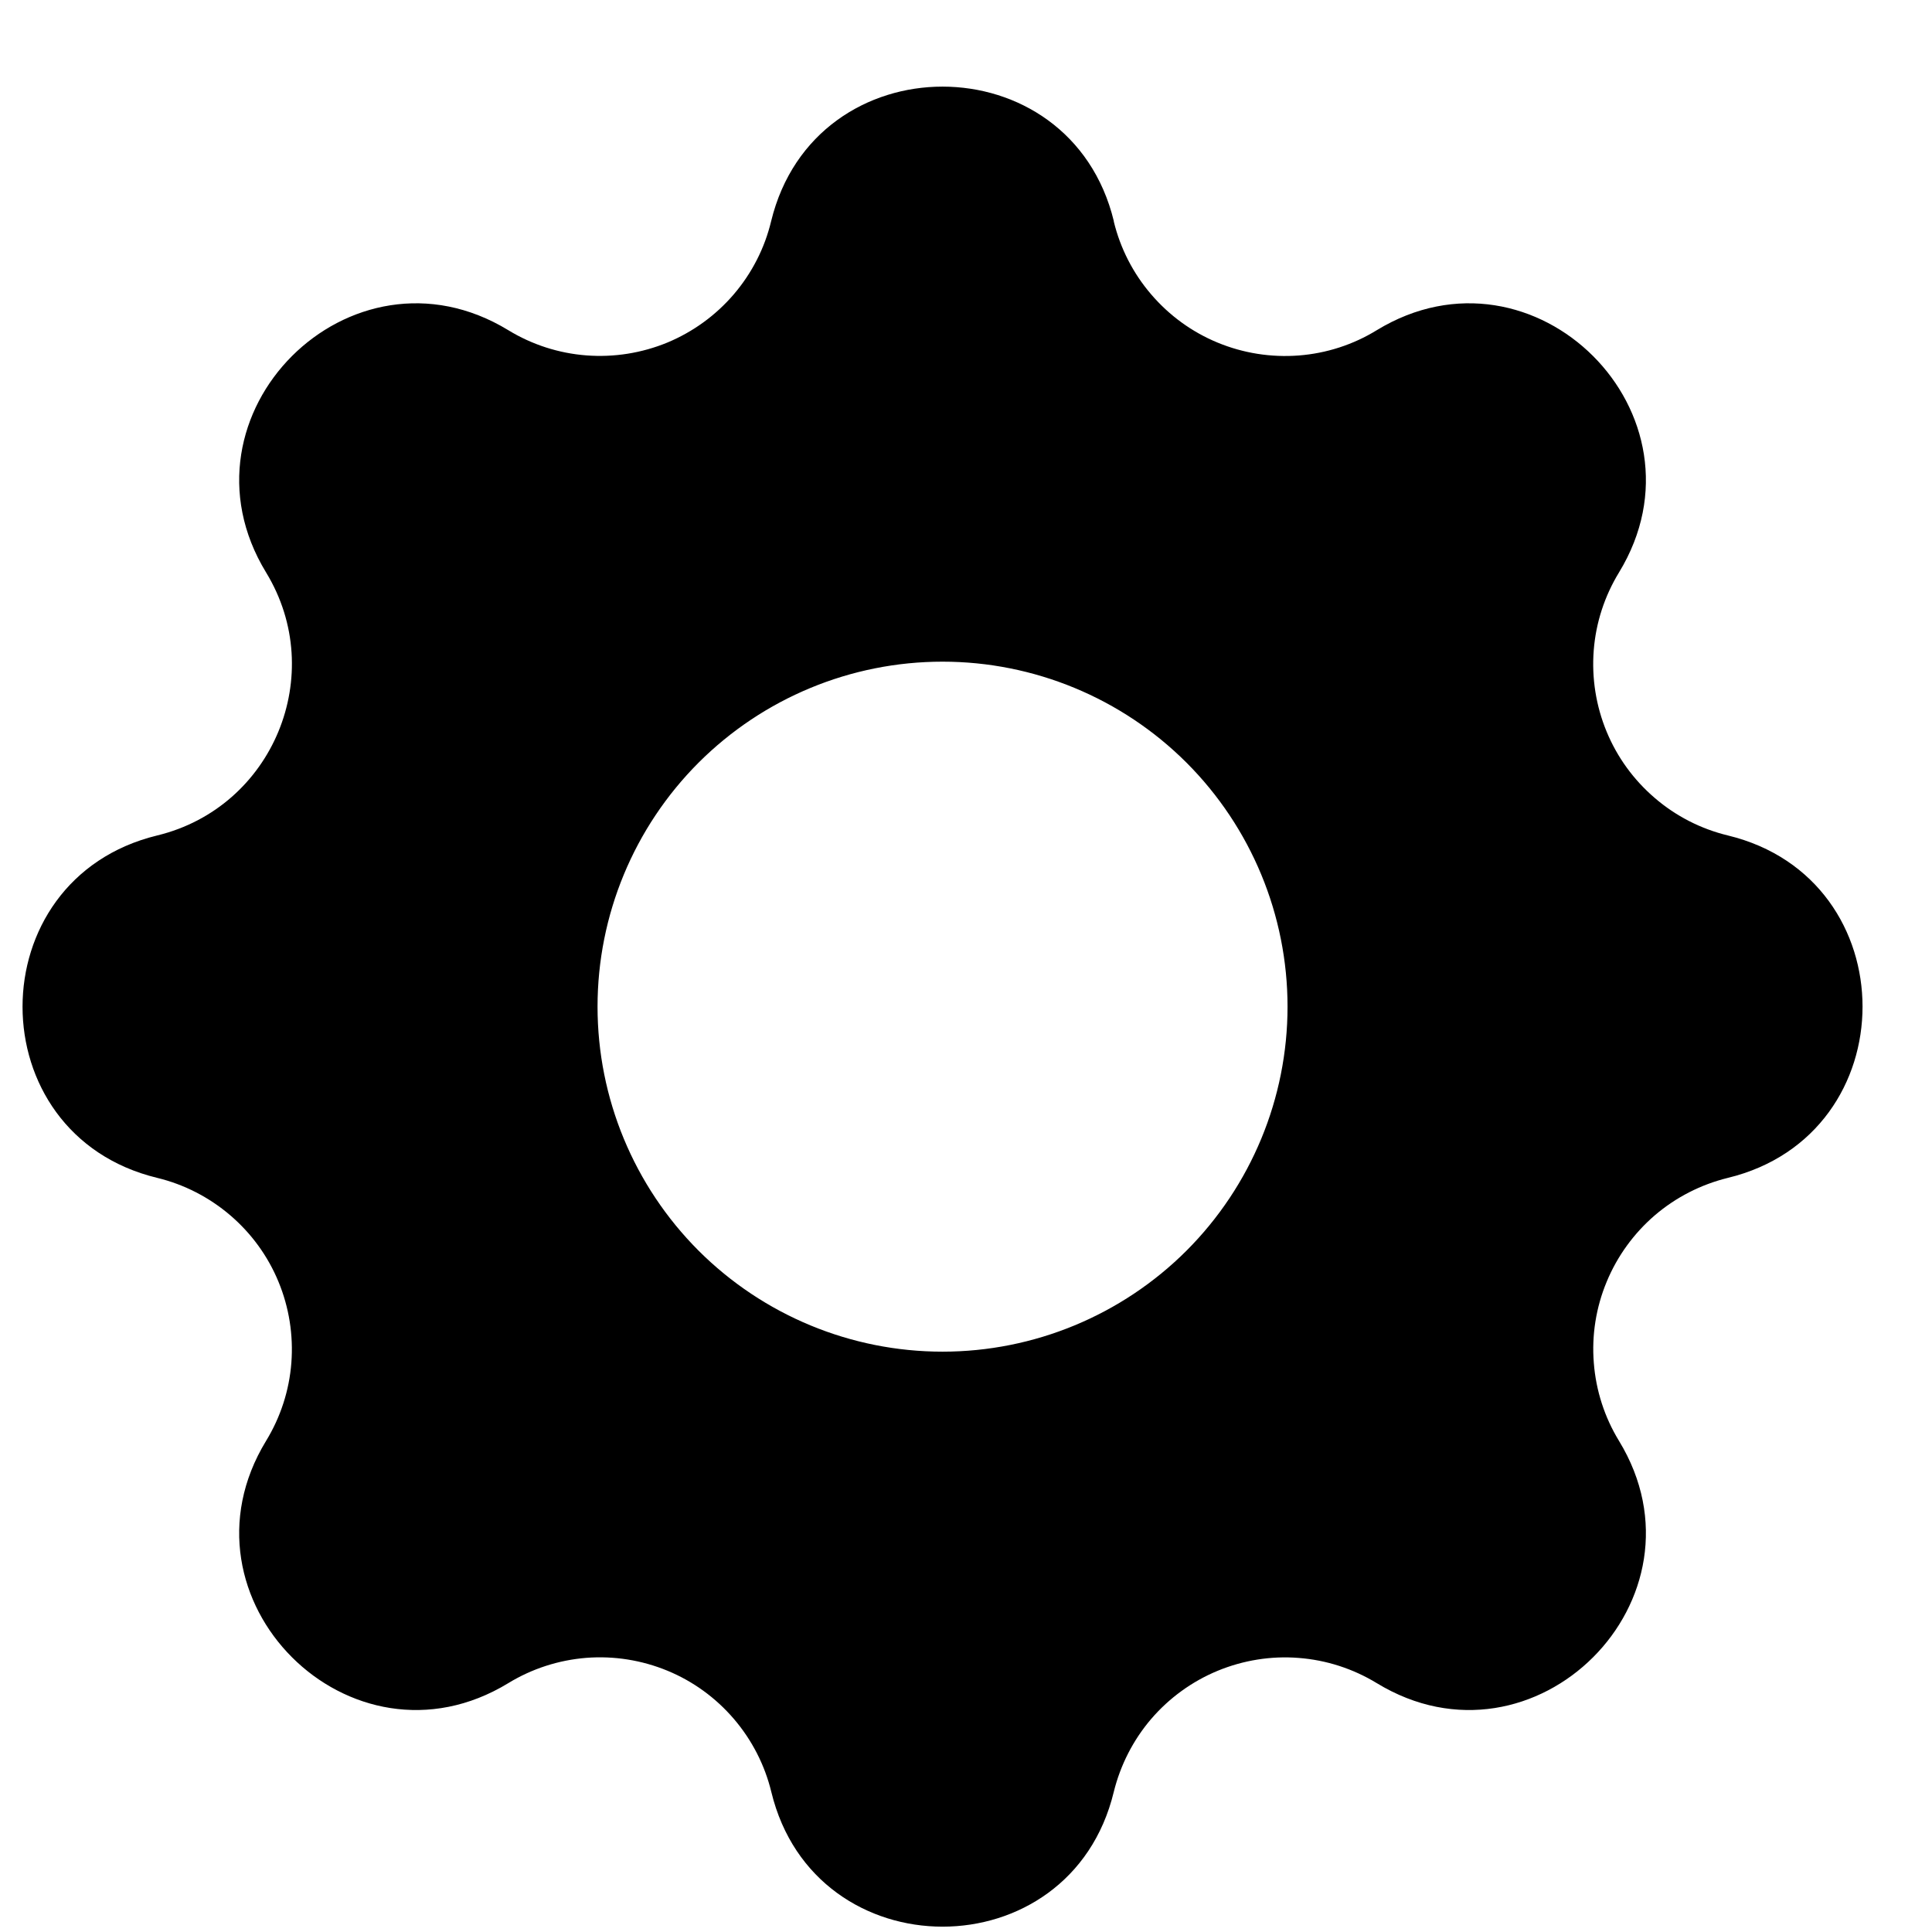
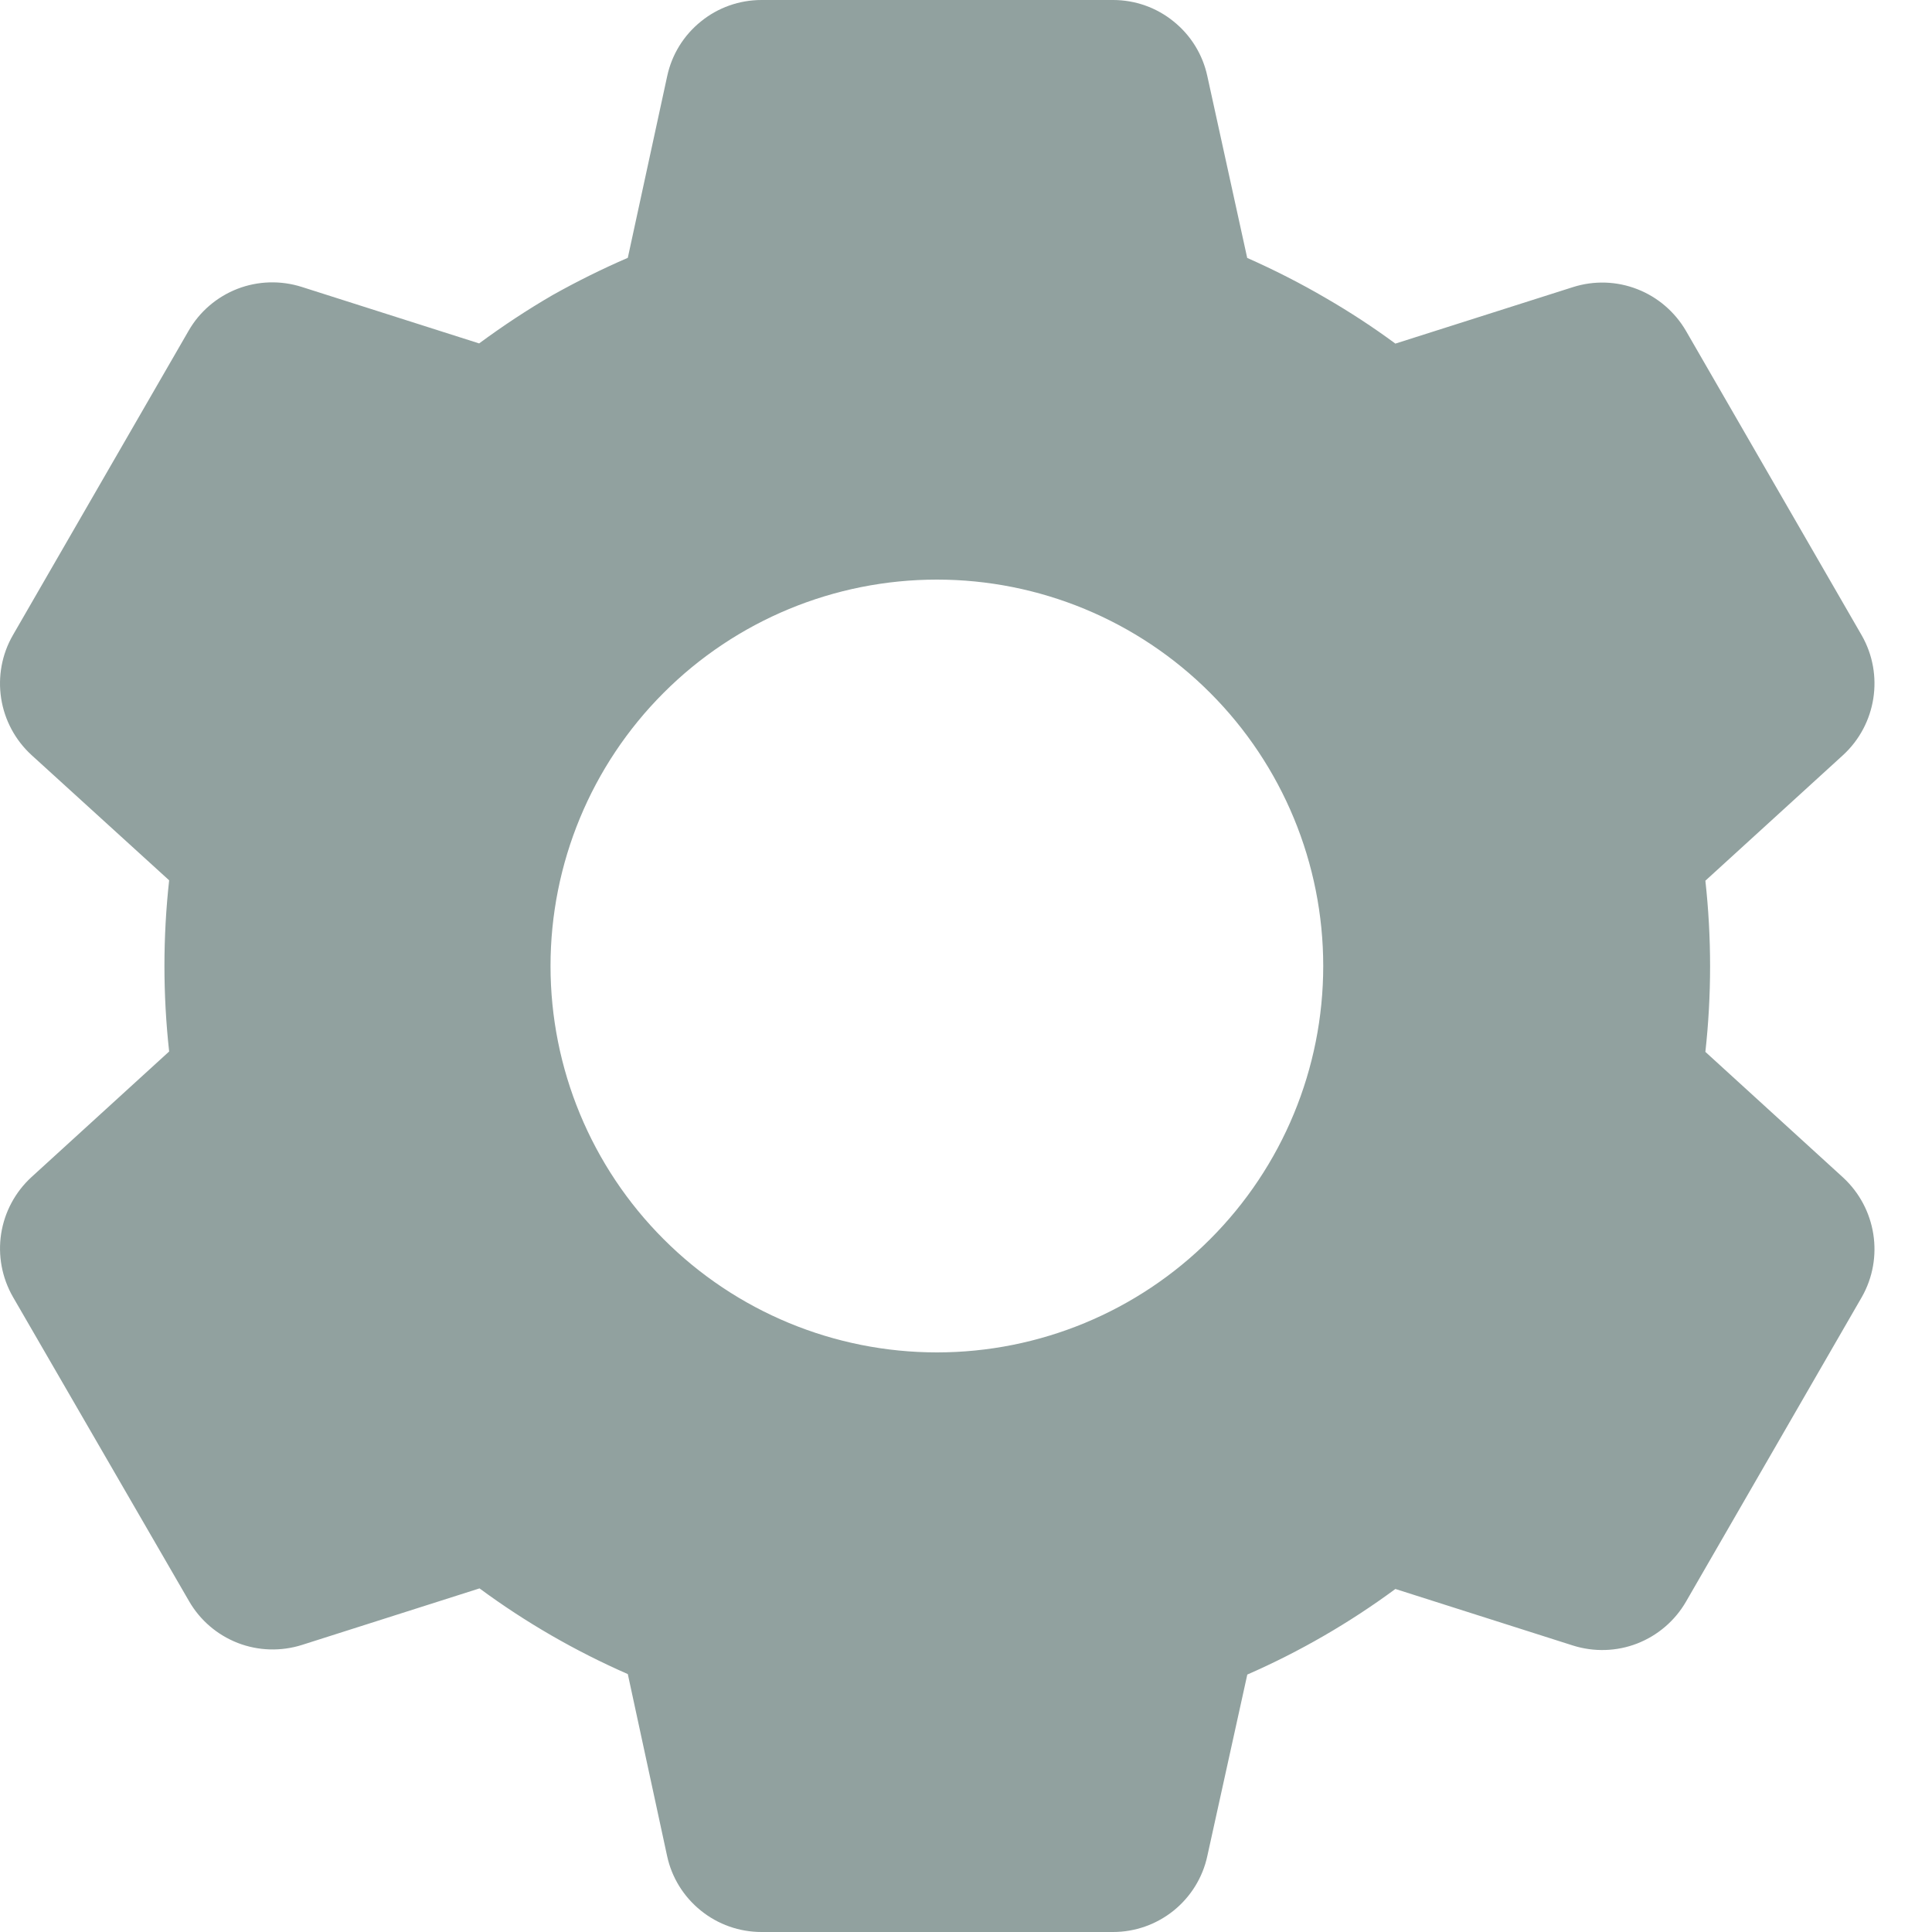
- <svg xmlns="http://www.w3.org/2000/svg" width="21" height="21" viewBox="0 0 21 21" fill="none">
-   <path fill-rule="evenodd" clip-rule="evenodd" d="M12.107 2.404C11.633 0.454 8.857 0.454 8.382 2.404C8.312 2.697 8.172 2.97 7.976 3.199C7.78 3.428 7.533 3.607 7.255 3.723C6.976 3.838 6.674 3.886 6.374 3.863C6.073 3.84 5.782 3.746 5.525 3.589C3.81 2.544 1.847 4.507 2.892 6.222C3.567 7.329 2.969 8.775 1.709 9.081C-0.243 9.555 -0.243 12.331 1.709 12.803C2.002 12.874 2.274 13.014 2.503 13.21C2.732 13.406 2.912 13.653 3.027 13.932C3.142 14.21 3.19 14.512 3.167 14.813C3.144 15.114 3.049 15.405 2.892 15.662C1.847 17.377 3.81 19.34 5.525 18.295C5.782 18.138 6.073 18.044 6.374 18.02C6.675 17.997 6.976 18.045 7.255 18.16C7.534 18.275 7.781 18.455 7.977 18.684C8.173 18.913 8.313 19.185 8.384 19.478C8.857 21.43 11.634 21.43 12.106 19.478C12.178 19.186 12.317 18.913 12.513 18.684C12.709 18.456 12.957 18.276 13.235 18.161C13.514 18.046 13.816 17.997 14.116 18.021C14.417 18.044 14.707 18.138 14.965 18.295C16.68 19.34 18.643 17.377 17.598 15.662C17.441 15.405 17.347 15.114 17.324 14.813C17.3 14.513 17.348 14.211 17.464 13.932C17.579 13.654 17.759 13.406 17.987 13.21C18.216 13.014 18.488 12.875 18.781 12.803C20.733 12.33 20.733 9.553 18.781 9.081C18.488 9.01 18.216 8.871 17.987 8.674C17.758 8.478 17.578 8.231 17.463 7.952C17.348 7.674 17.3 7.372 17.323 7.071C17.346 6.77 17.441 6.479 17.598 6.222C18.643 4.507 16.68 2.544 14.965 3.589C14.708 3.747 14.417 3.841 14.116 3.864C13.815 3.887 13.513 3.839 13.235 3.724C12.956 3.609 12.709 3.429 12.513 3.2C12.316 2.971 12.177 2.699 12.106 2.406L12.107 2.404ZM10.245 14.692C11.239 14.692 12.193 14.297 12.897 13.594C13.6 12.89 13.995 11.937 13.995 10.942C13.995 9.947 13.6 8.994 12.897 8.29C12.193 7.587 11.239 7.192 10.245 7.192C9.25 7.192 8.297 7.587 7.593 8.29C6.89 8.994 6.495 9.947 6.495 10.942C6.495 11.937 6.89 12.89 7.593 13.594C8.297 14.297 9.25 14.692 10.245 14.692Z" fill="currentColor" />
+ <svg xmlns="http://www.w3.org/2000/svg" width="20" height="20" viewBox="0 0 20 20" fill="none">
+   <path d="M11.523 20H7.883C7.654 20 7.433 19.922 7.256 19.779C7.078 19.636 6.954 19.437 6.906 19.214L6.499 17.33C5.956 17.092 5.441 16.795 4.964 16.443L3.127 17.028C2.909 17.097 2.674 17.09 2.462 17.008C2.249 16.925 2.071 16.773 1.957 16.575L0.133 13.424C0.02 13.226 -0.023 12.996 0.012 12.771C0.047 12.546 0.158 12.339 0.326 12.185L1.751 10.885C1.686 10.296 1.686 9.702 1.751 9.113L0.326 7.816C0.158 7.662 0.047 7.455 0.012 7.23C-0.023 7.004 0.019 6.774 0.133 6.576L1.953 3.423C2.067 3.225 2.245 3.073 2.458 2.99C2.67 2.908 2.905 2.901 3.123 2.97L4.96 3.555C5.204 3.375 5.458 3.207 5.72 3.055C5.973 2.913 6.233 2.784 6.499 2.669L6.907 0.787C6.955 0.564 7.078 0.365 7.256 0.222C7.433 0.078 7.654 0 7.883 0H11.523C11.751 0 11.972 0.078 12.149 0.222C12.327 0.365 12.45 0.564 12.498 0.787L12.911 2.67C13.191 2.794 13.464 2.933 13.729 3.088C13.976 3.231 14.216 3.388 14.445 3.557L16.284 2.972C16.501 2.903 16.735 2.91 16.948 2.993C17.16 3.075 17.338 3.228 17.453 3.425L19.273 6.578C19.505 6.985 19.424 7.5 19.079 7.817L17.654 9.117C17.719 9.706 17.719 10.3 17.654 10.889L19.079 12.189C19.424 12.507 19.505 13.021 19.273 13.428L17.453 16.581C17.338 16.779 17.16 16.931 16.947 17.014C16.735 17.096 16.5 17.103 16.282 17.034L14.445 16.449C13.969 16.8 13.454 17.098 12.912 17.335L12.498 19.214C12.45 19.437 12.326 19.636 12.149 19.779C11.971 19.922 11.75 20 11.523 20ZM9.699 6C8.638 6 7.62 6.421 6.87 7.172C6.12 7.922 5.699 8.939 5.699 10C5.699 11.061 6.12 12.078 6.87 12.828C7.62 13.579 8.638 14 9.699 14C10.759 14 11.777 13.579 12.527 12.828C13.277 12.078 13.698 11.061 13.698 10C13.698 8.939 13.277 7.922 12.527 7.172C11.777 6.421 10.759 6 9.699 6Z" fill="#91A19F" />
</svg>
